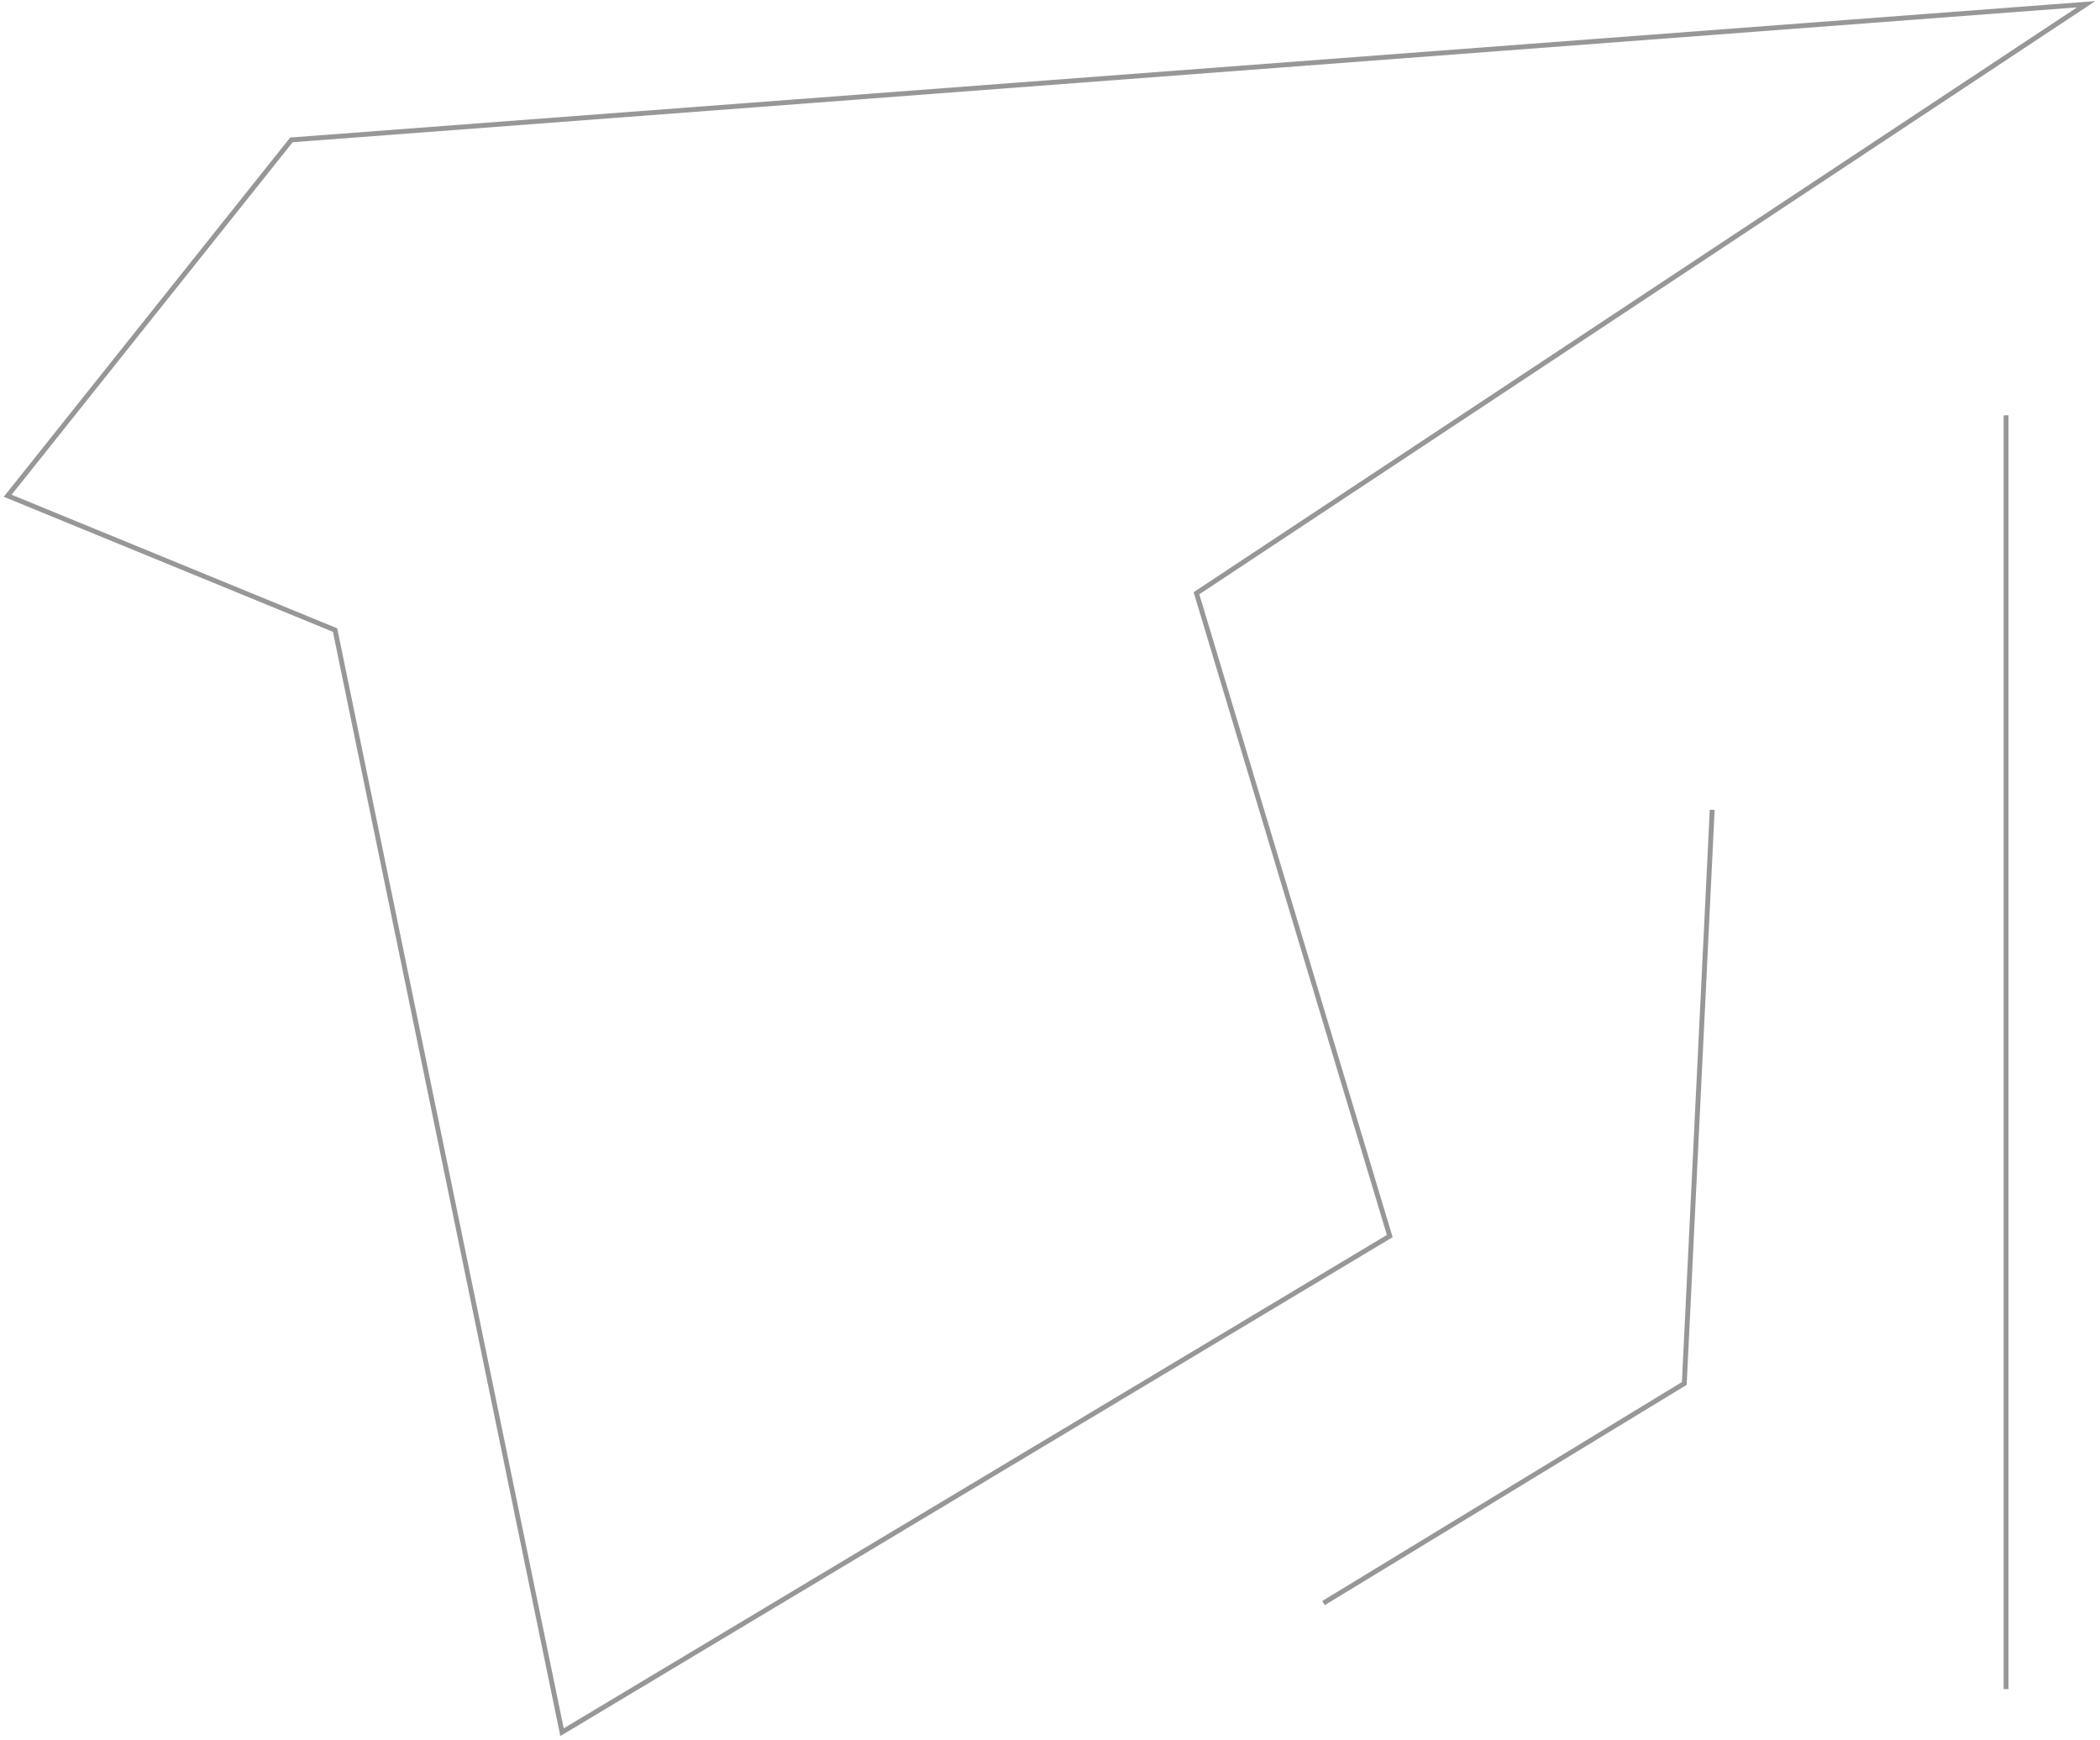
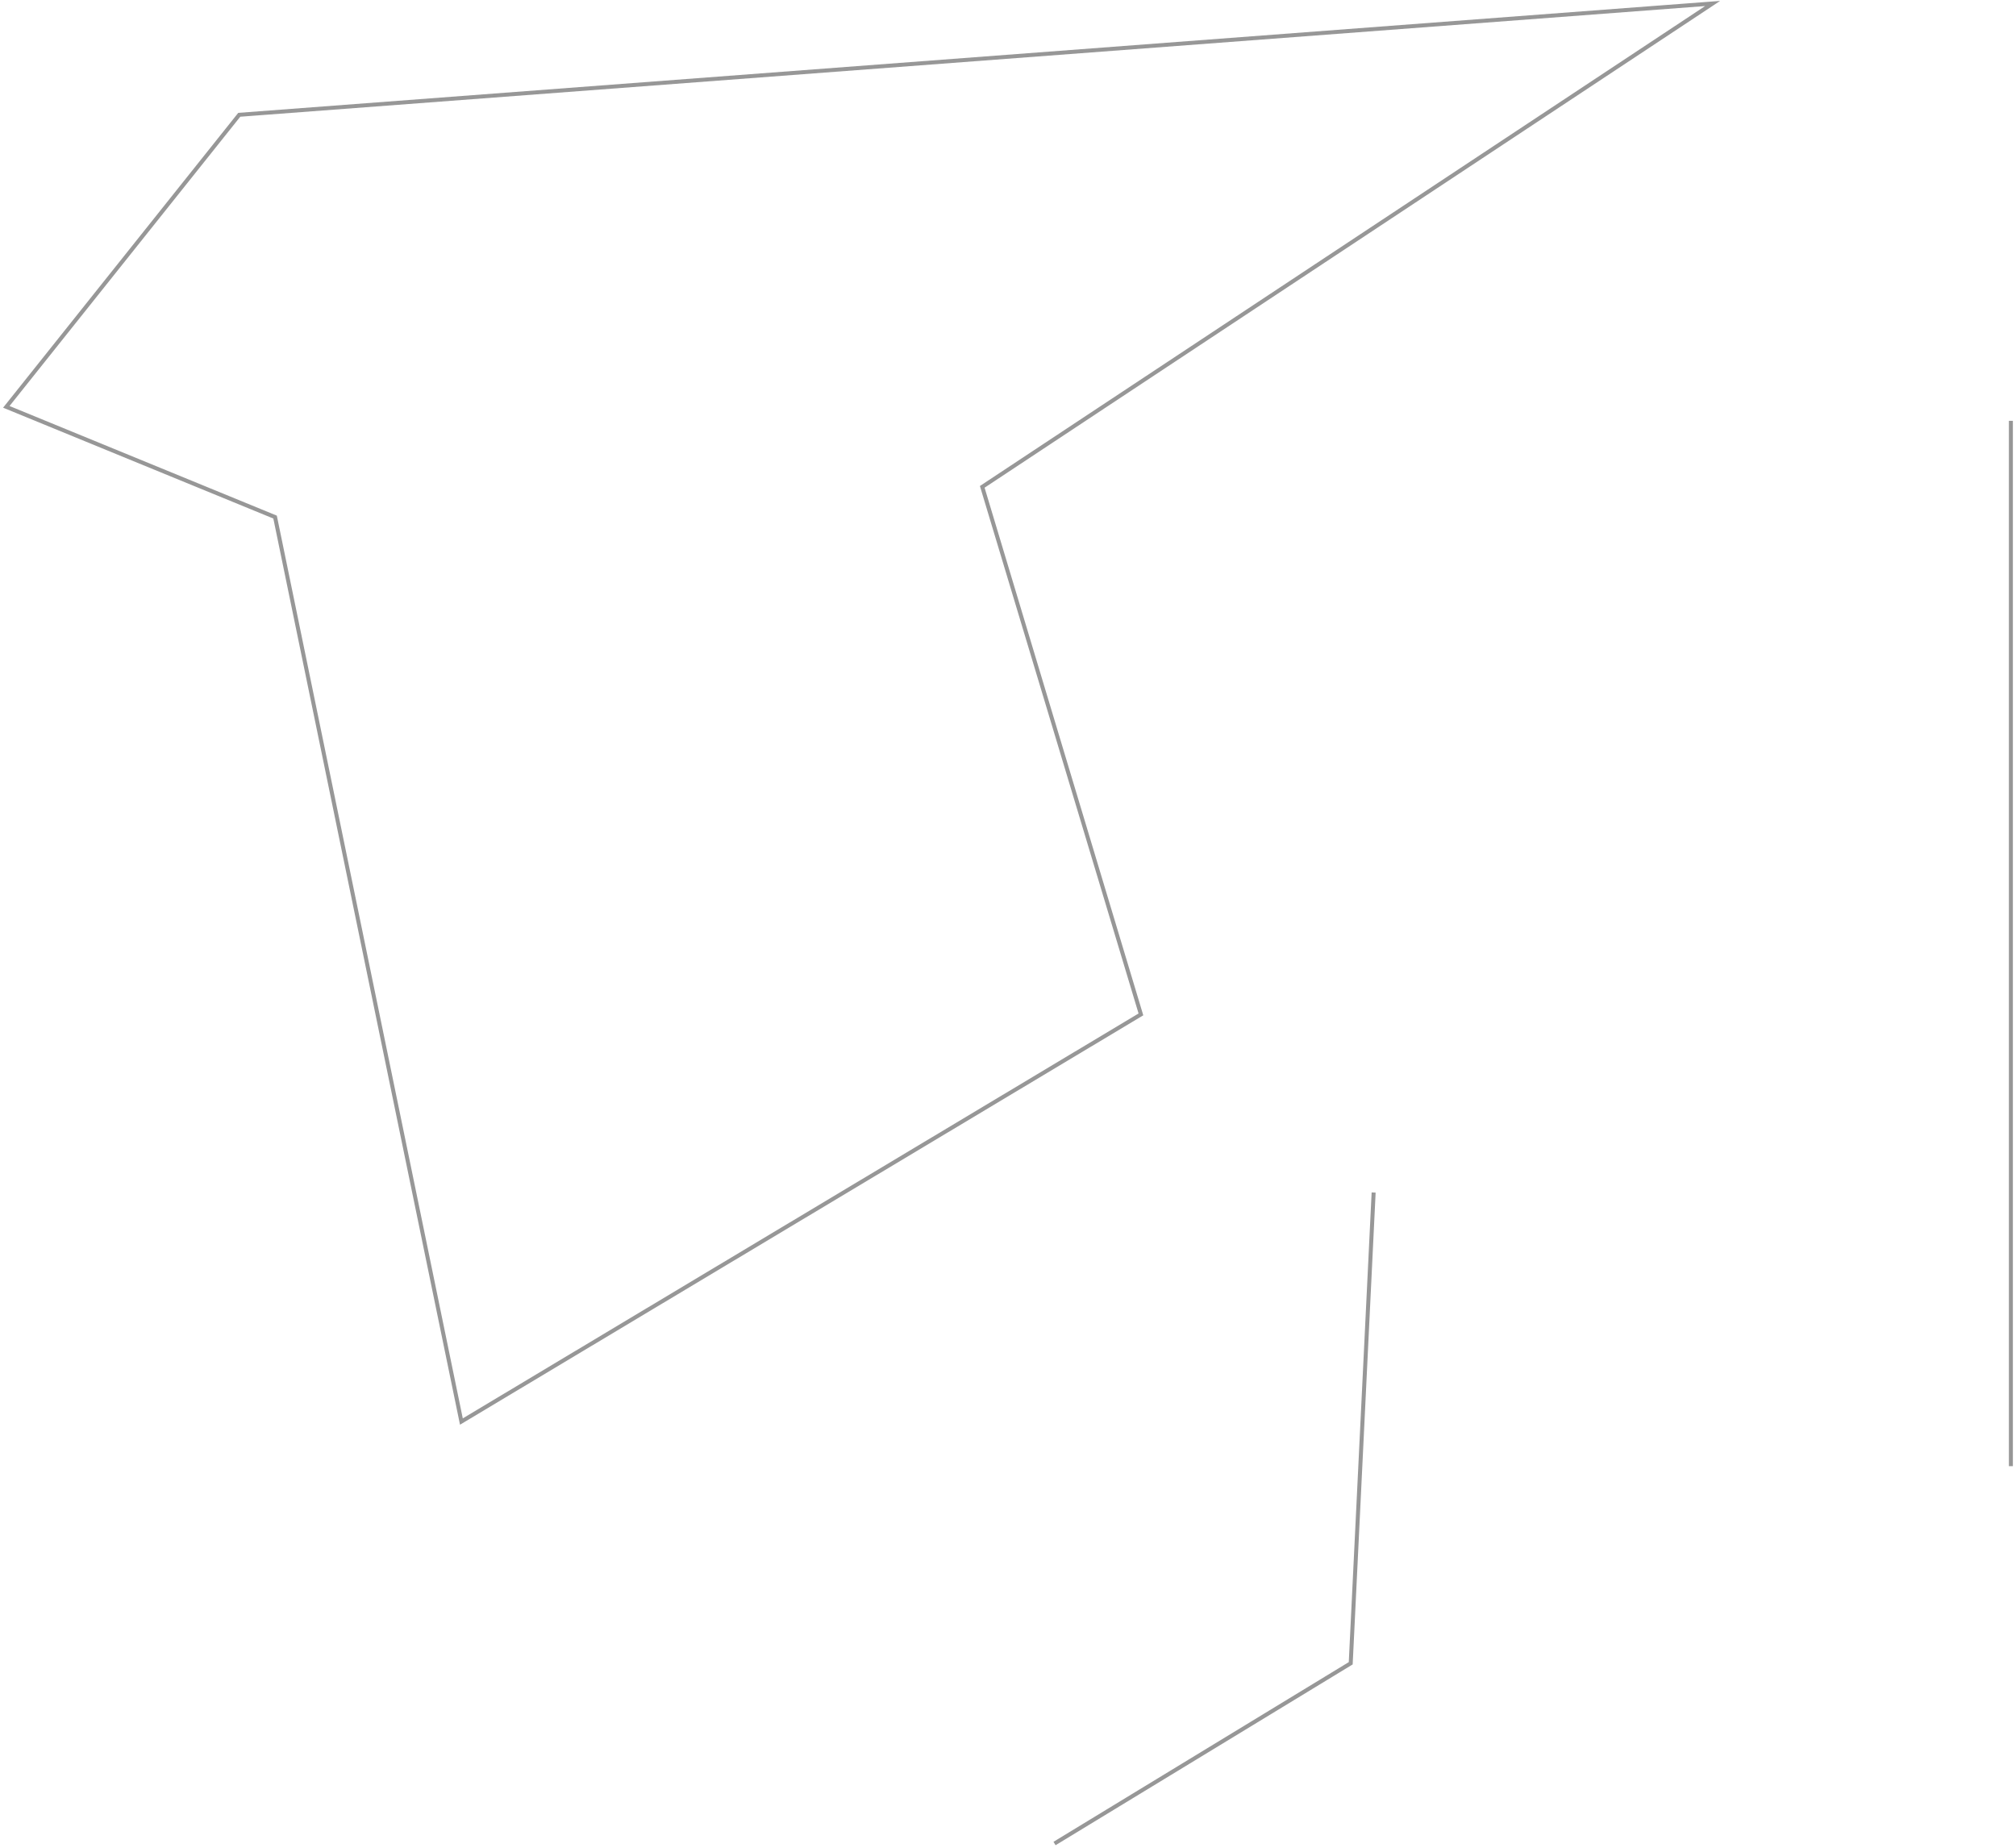
- <svg xmlns="http://www.w3.org/2000/svg" width="431px" height="357px" viewBox="0 0 431 357" version="1.1">
+ <svg xmlns="http://www.w3.org/2000/svg" width="504px" height="462px" viewBox="0 0 504 462" version="1.1">
  <g id="Page-1" stroke="none" stroke-width="1" fill="none" fill-rule="evenodd">
    <g id="example" transform="translate(1, 0)" stroke="#979797">
      <polygon id="Path" points="67.77 129.289 114.348 355.438 284.23 253.637 244.562 121.73 427.16 0.871 58.812 28.703 0.578 101.727" />
-       <polyline id="Path-2" points="350.41 166.172 344.68 283.879 270.633 328.945" />
-       <line x1="410.723" y1="85.223" x2="410.723" y2="346.594" id="Path-2" />
+       <polyline id="Path-2" points="342.41 298.172 336.68 415.879 262.633 460.945" />
+       <line x1="501.723" y1="105.223" x2="501.723" y2="366.594" id="Path-2" />
    </g>
  </g>
</svg>
